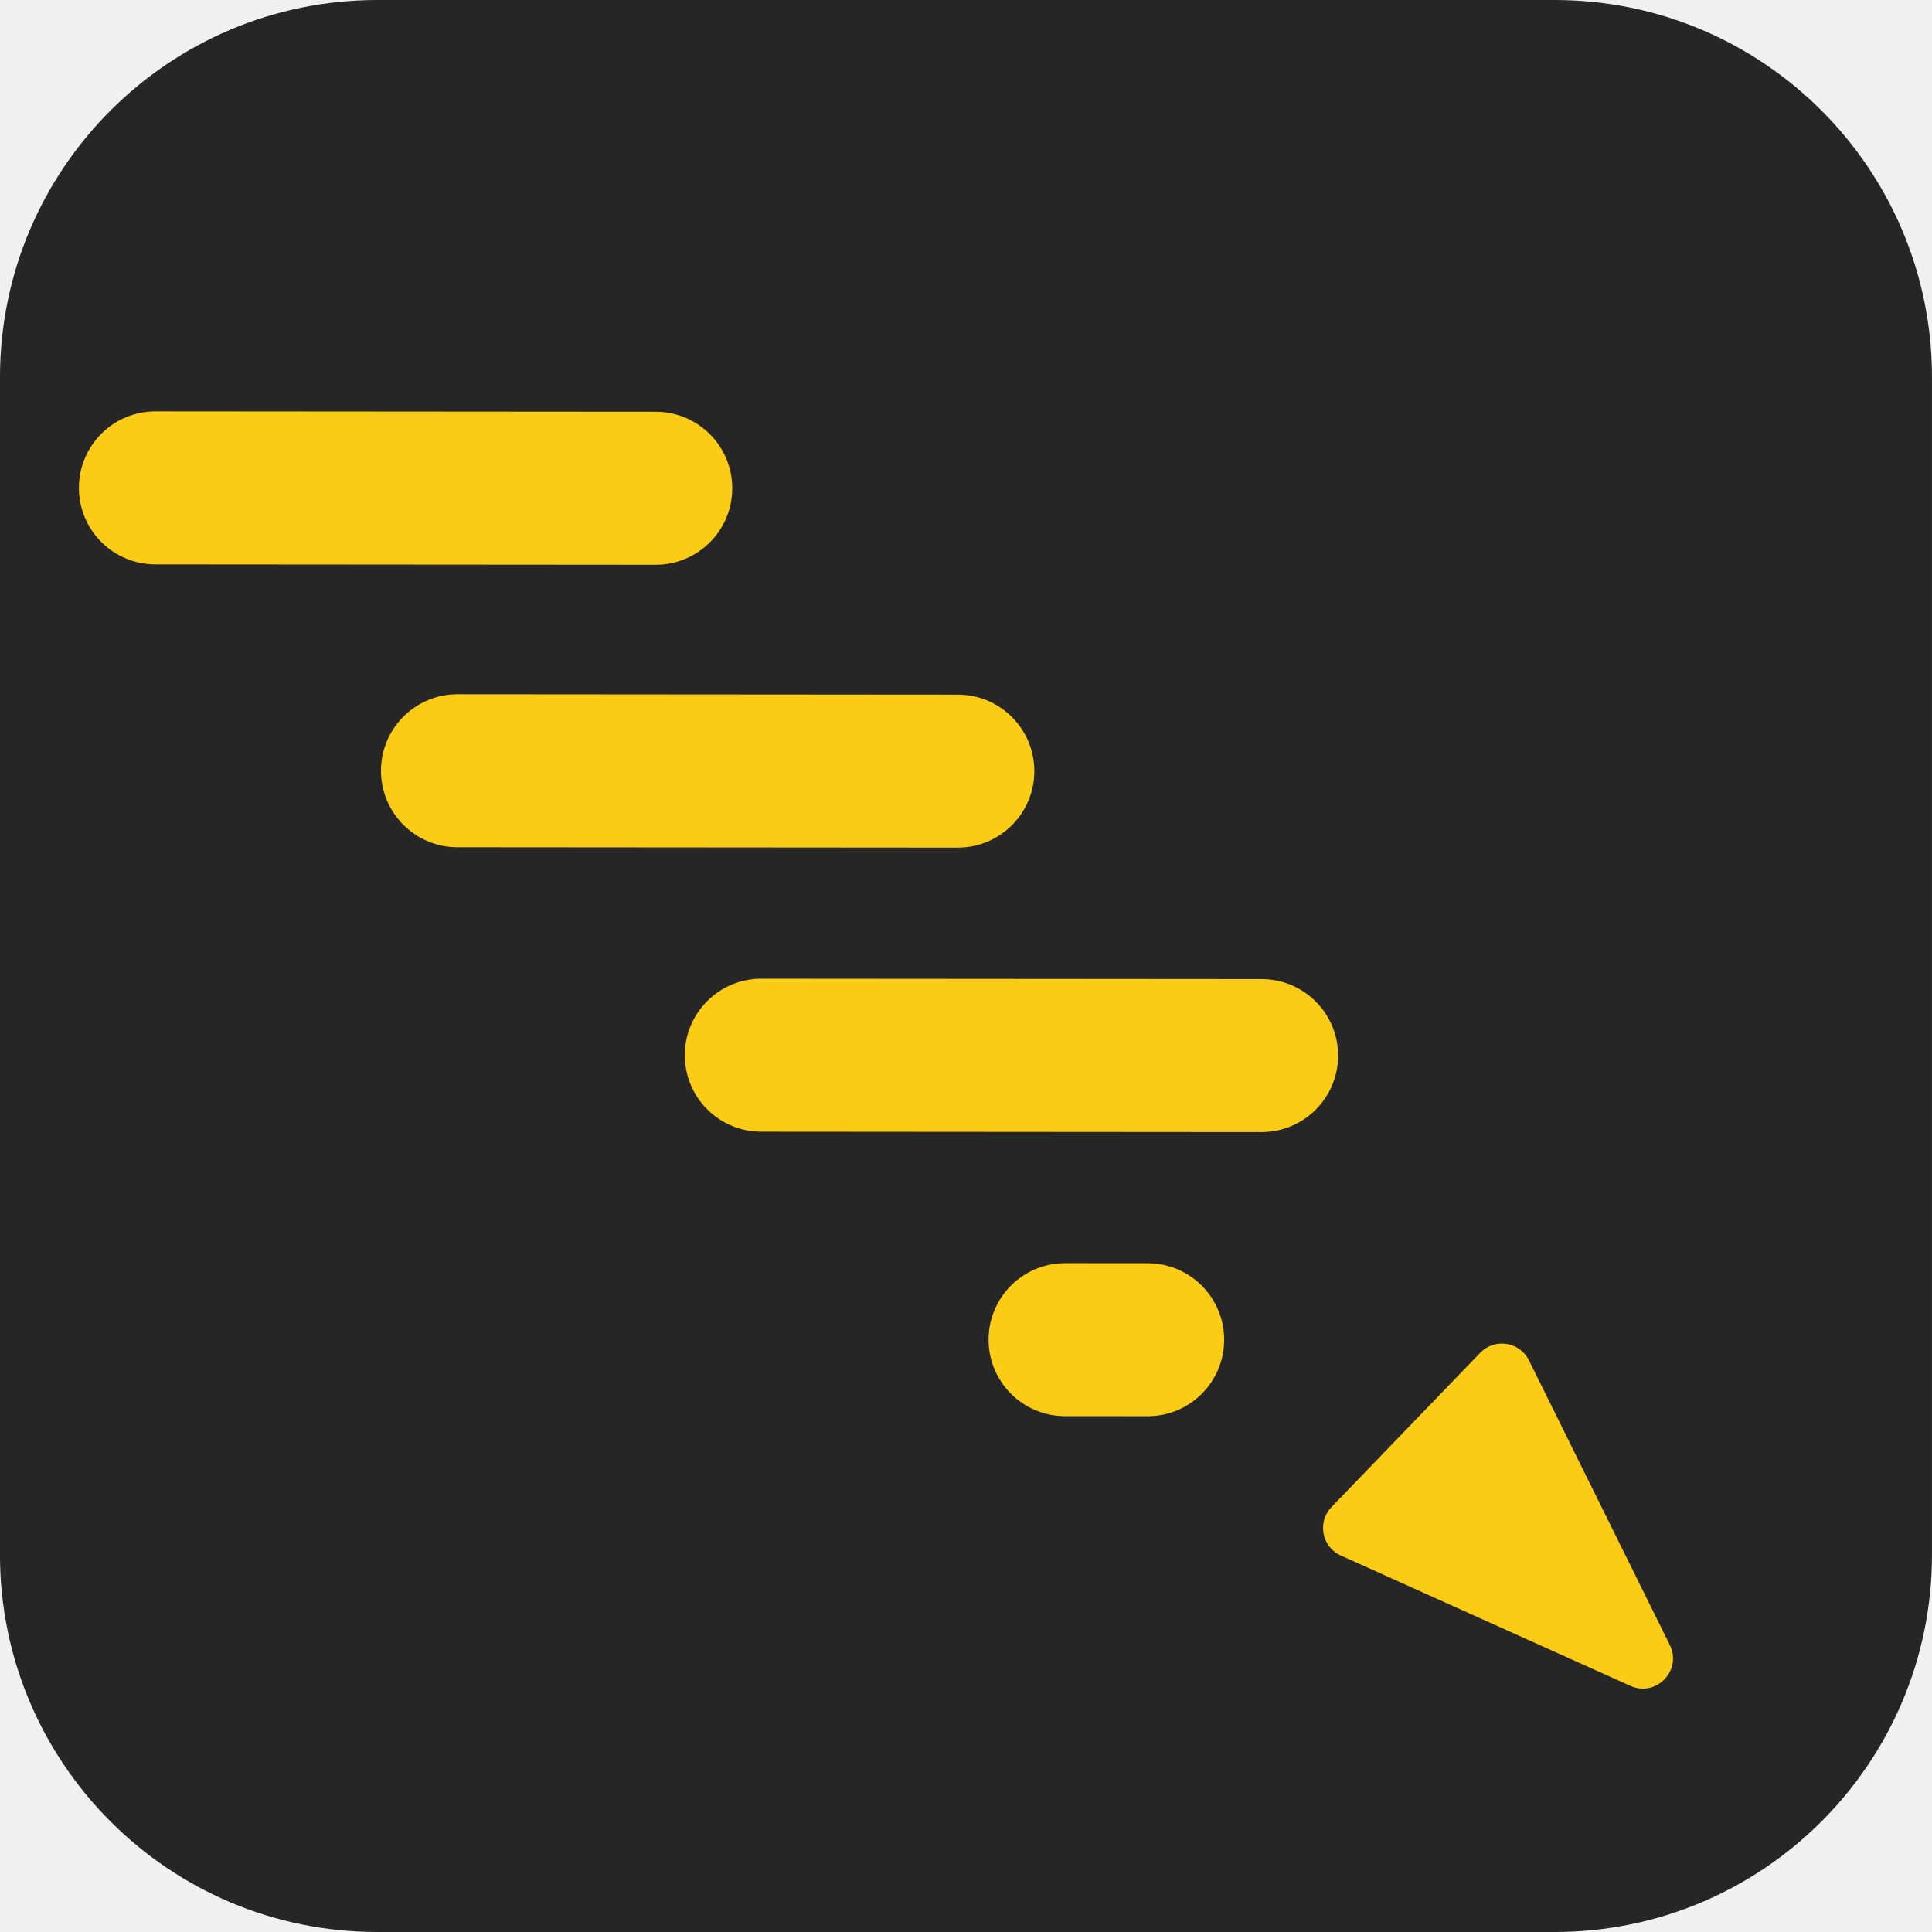
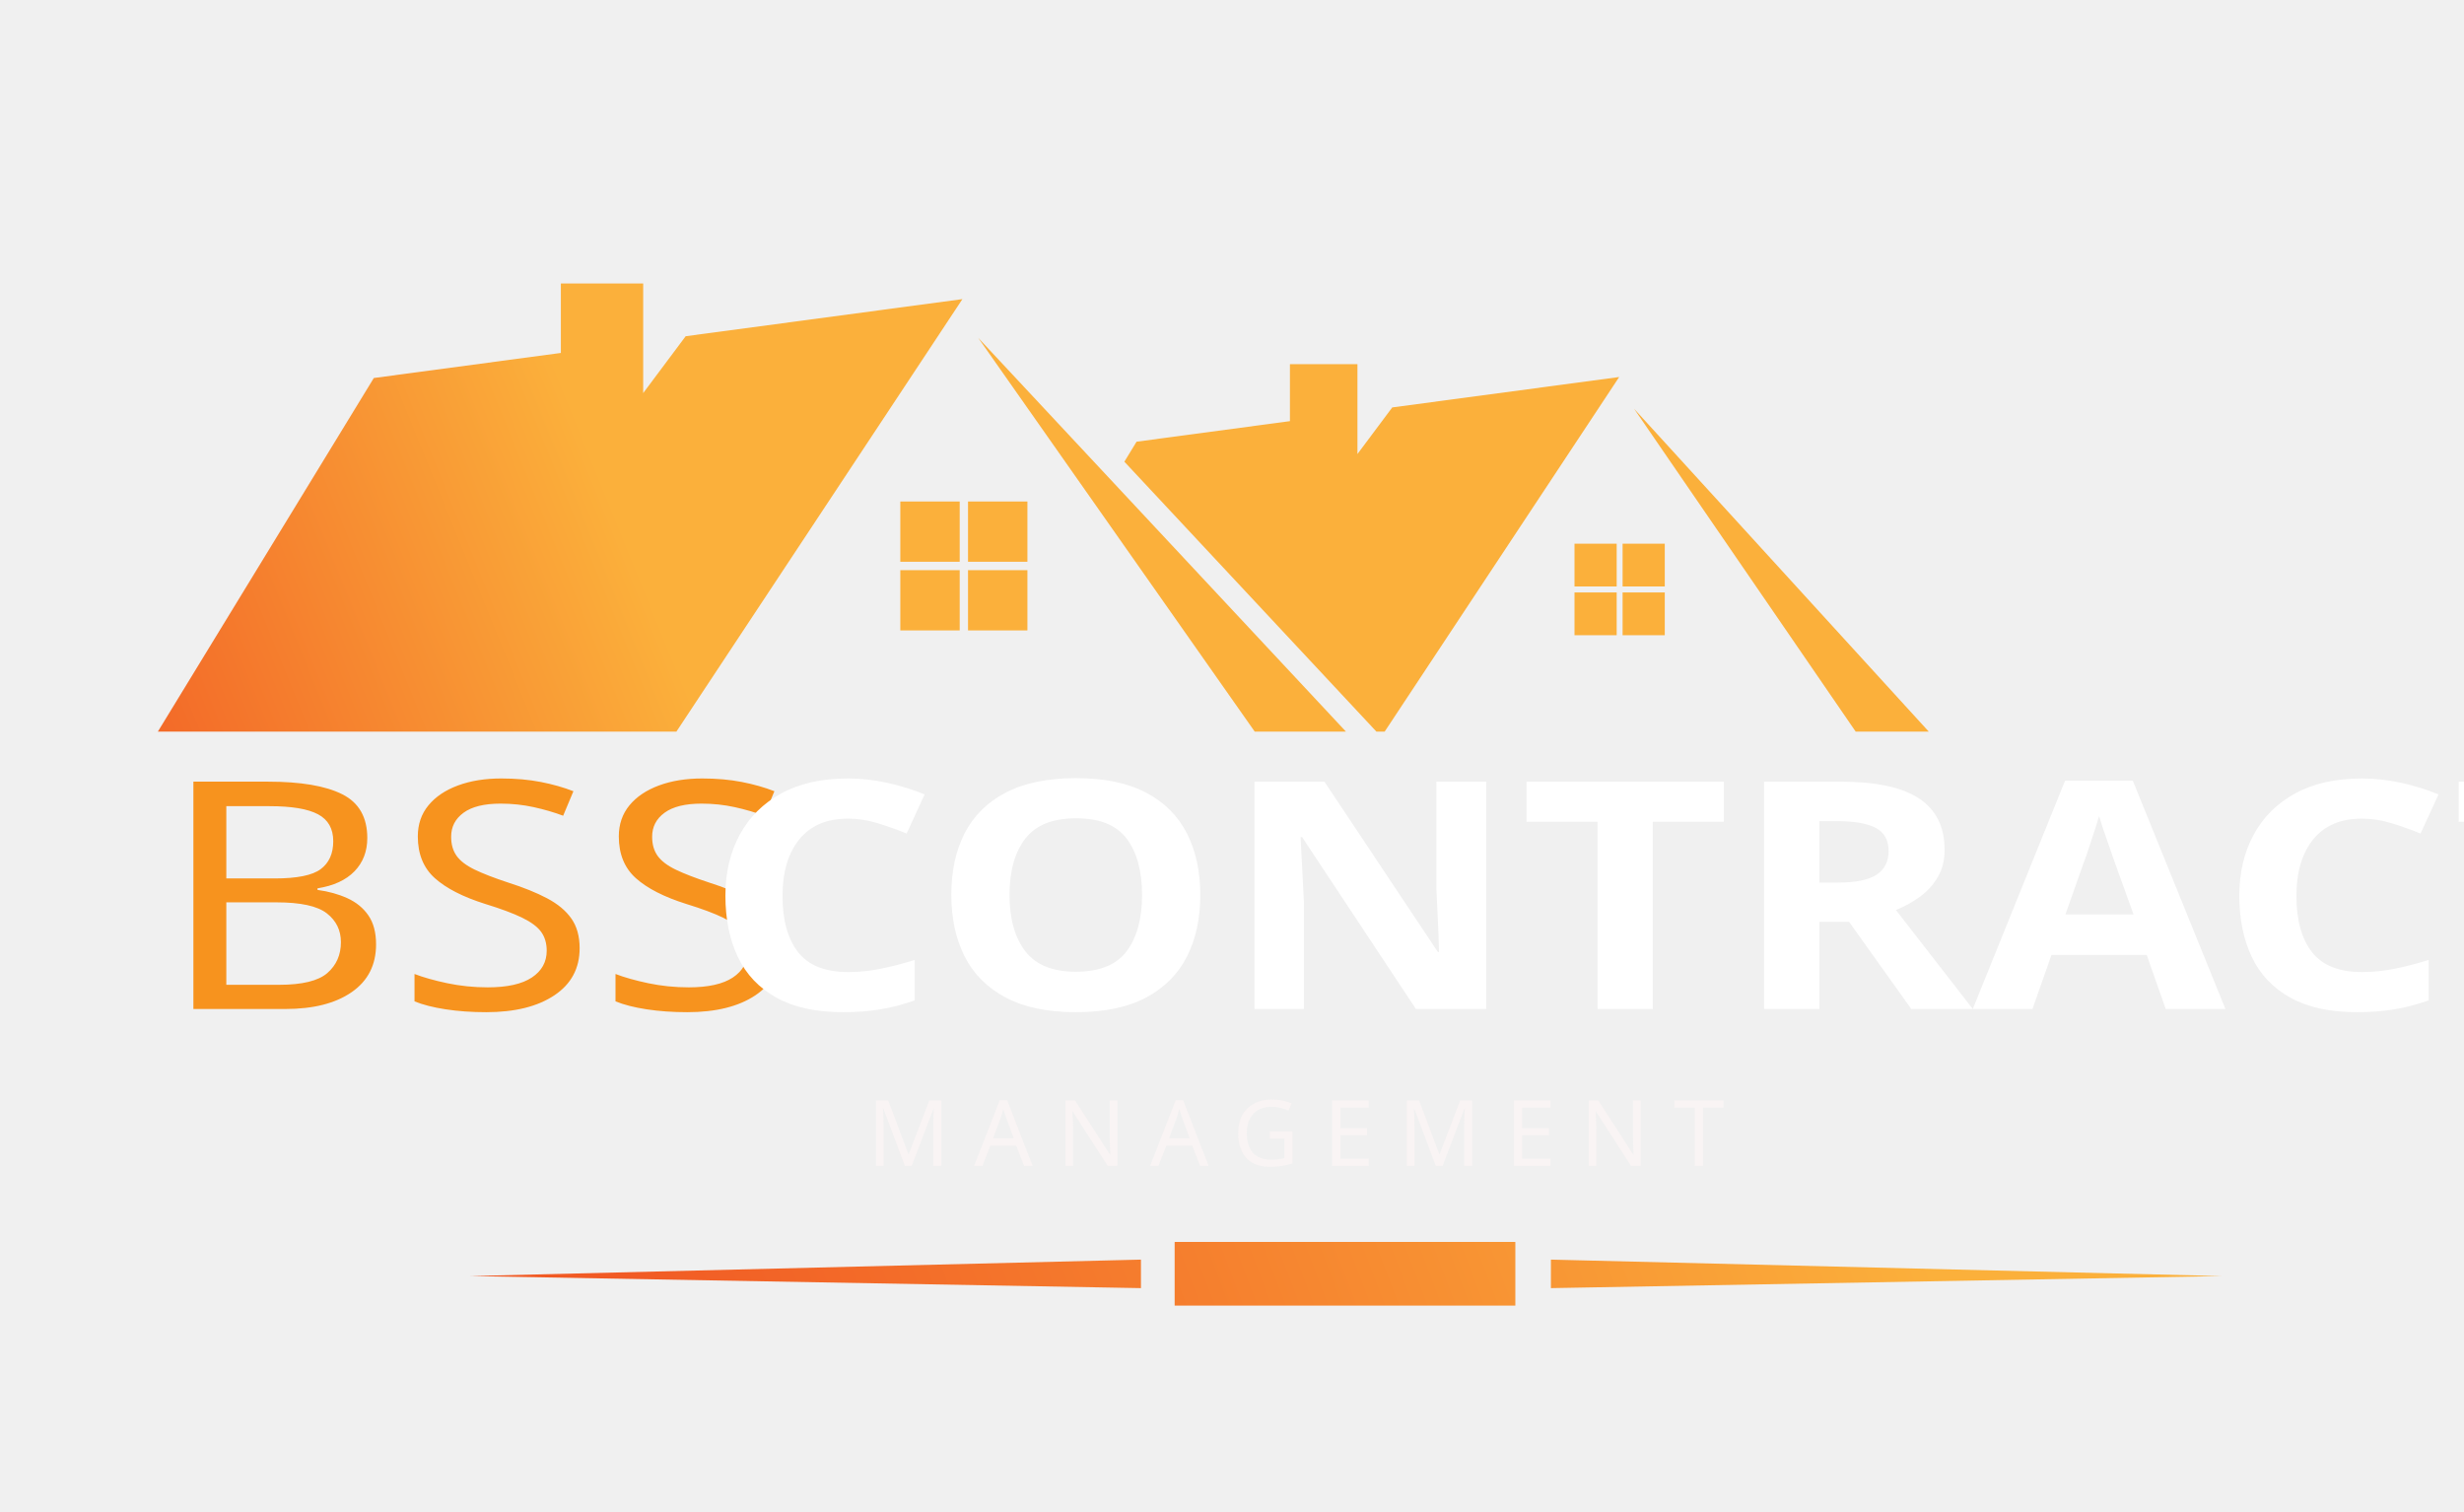
- <svg xmlns="http://www.w3.org/2000/svg" width="512" height="512" viewBox="0 0 512 512" fill="none">
-   <rect x="-0.006" y="-0" width="512" height="512" rx="100" fill="#262626" />
-   <rect x="20.93" y="109.01" width="173.138" height="40.543" rx="20.271" transform="rotate(0.0432252 20.9297 109.01)" fill="#FACC15" />
-   <rect x="100.982" y="183.969" width="173.138" height="40.543" rx="20.271" transform="rotate(0.0432252 100.982 183.969)" fill="#FACC15" />
-   <rect x="181.491" y="259.354" width="173.138" height="40.543" rx="20.271" transform="rotate(0.0432252 181.491 259.354)" fill="#FACC15" />
-   <rect x="261.998" y="334.739" width="62.431" height="40.543" rx="20.271" transform="rotate(0.0432252 261.998 334.739)" fill="#FACC15" />
-   <path d="M442.513 435.922C445.843 442.651 438.906 449.847 432.059 446.766L355.339 412.235C350.291 409.962 349.021 403.373 352.863 399.387L392.264 358.515C396.106 354.53 402.737 355.557 405.193 360.519L442.513 435.922Z" fill="#FACC15" />
+ <svg xmlns="http://www.w3.org/2000/svg" xmlns:xlink="http://www.w3.org/1999/xlink" id="Layer_1" data-name="Layer 1" viewBox="0 0 1316.26 807.53">
+   <defs>
+     <style>
+       .cls-1 {
+         fill: none;
+       }
+       .cls-2 {
+         clip-path: url(#clip-path);
+       }
+       .cls-3 {
+         fill: url(#linear-gradient);
+       }
+       .cls-4 {
+         clip-path: url(#clip-path-2);
+       }
+       .cls-5 {
+         fill: url(#linear-gradient-2);
+       }
+       .cls-6 {
+         clip-path: url(#clip-path-3);
+       }
+       .cls-7 {
+         fill: url(#linear-gradient-3);
+       }
+       .cls-8 {
+         clip-path: url(#clip-path-4);
+       }
+       .cls-9 {
+         fill: url(#linear-gradient-4);
+       }
+       .cls-10 {
+         clip-path: url(#clip-path-5);
+       }
+       .cls-11 {
+         fill: url(#linear-gradient-5);
+       }
+       .cls-12 {
+         clip-path: url(#clip-path-6);
+       }
+       .cls-13 {
+         fill: url(#linear-gradient-6);
+       }
+       .cls-14 {
+         clip-path: url(#clip-path-7);
+       }
+       .cls-15 {
+         fill: url(#linear-gradient-7);
+       }
+       .cls-16 {
+         clip-path: url(#clip-path-8);
+       }
+       .cls-17 {
+         fill: url(#linear-gradient-8);
+       }
+       .cls-18 {
+         clip-path: url(#clip-path-9);
+       }
+       .cls-19 {
+         fill: url(#linear-gradient-9);
+       }
+       .cls-20 {
+         clip-path: url(#clip-path-10);
+       }
+       .cls-21 {
+         fill: url(#linear-gradient-10);
+       }
+       .cls-22 {
+         clip-path: url(#clip-path-11);
+       }
+       .cls-23 {
+         fill: url(#linear-gradient-11);
+       }
+       .cls-24 {
+         clip-path: url(#clip-path-12);
+       }
+       .cls-25 {
+         fill: url(#linear-gradient-12);
+       }
+       .cls-26,
+       .cls-27 {
+         font-size: 170.07px;
+         font-family: Agency FB;
+       }
+       .cls-26 {
+         fill: #f7931e;
+       }
+       .cls-27 {
+         fill: #fff;
+         font-weight: 700;
+       }
+       .cls-28 {
+         font-size: 48.99px;
+         fill: #444;
+         font-family: Gotham Medium;
+         white-space: pre;
+       }
+       .cls-29 {
+         fill: #f9f4f4;
+       }
+       .cls-30 {
+         clip-path: url(#clip-path-13);
+       }
+       .cls-31 {
+         fill: url(#linear-gradient-13);
+       }
+       .cls-32 {
+         clip-path: url(#clip-path-14);
+       }
+       .cls-33 {
+         fill: url(#linear-gradient-14);
+       }
+       .cls-34 {
+         clip-path: url(#clip-path-15);
+       }
+       .cls-35 {
+         fill: url(#linear-gradient-15);
+       }
+     </style>
+     <clipPath id="clip-path" transform="translate(-458.67 -146.59)">
+       <polygon class="cls-1" points="802.26 356.56 802.26 329.22 802.26 298 758.28 298 758.28 335.12 658.36 348.51 543 537.38 820.01 537.38 972.79 306.37 824.95 326.19 802.26 356.56" />
+     </clipPath>
+     <linearGradient id="linear-gradient" y1="1080.04" x2="1" y2="1080.04" gradientTransform="matrix(333.11, 0, 0, -333.11, 448.81, 360185.81)" gradientUnits="userSpaceOnUse">
+       <stop offset="0" stop-color="#f15a24" />
+       <stop offset="1" stop-color="#fbb03b" />
+     </linearGradient>
+     <clipPath id="clip-path-2" transform="translate(-458.67 -146.59)">
+       <polygon class="cls-1" points="1183.81 389.12 1183.81 341.12 1147.75 341.12 1147.75 371.55 1065.82 382.53 1059.3 393.21 1193.94 537.38 1198.36 537.38 1323.63 347.98 1202.41 364.22 1183.81 389.12" />
+     </clipPath>
+     <linearGradient id="linear-gradient-2" x1="0" y1="1079.98" x2="1" y2="1079.98" gradientTransform="matrix(341.48, 0, 0, -341.48, 483.77, 369225.63)" xlink:href="#linear-gradient" />
+     <clipPath id="clip-path-3" transform="translate(-458.67 -146.59)">
+       <polygon class="cls-1" points="981.2 327.02 1035.88 404.89 1128.93 537.38 1177.66 537.38 1043.01 393.21 981.2 327.02" />
+     </clipPath>
+     <linearGradient id="linear-gradient-3" x1="0" y1="1080" x2="1" y2="1080" gradientTransform="matrix(419.59, 0, 0, -419.59, 337.8, 453586.34)" xlink:href="#linear-gradient" />
+     <clipPath id="clip-path-4" transform="translate(-458.67 -146.59)">
+       <polygon class="cls-1" points="1381.12 419.19 1331.59 364.93 1375.4 428.76 1449.96 537.38 1489 537.38 1381.12 419.19" />
+     </clipPath>
+     <linearGradient id="linear-gradient-4" x1="0" y1="1080" x2="1" y2="1080" gradientTransform="matrix(423.37, 0, 0, -423.37, 299.15, 457690.72)" xlink:href="#linear-gradient" />
+     <clipPath id="clip-path-5" transform="translate(-458.67 -146.59)">
+       <rect class="cls-1" x="939.61" y="414.48" width="31.73" height="32.17" />
+     </clipPath>
+     <linearGradient id="linear-gradient-5" x1="0" y1="1080" x2="1" y2="1080" gradientTransform="matrix(325.28, 0, 0, -325.28, 487.96, 351733.26)" xlink:href="#linear-gradient" />
+     <clipPath id="clip-path-6" transform="translate(-458.67 -146.59)">
+       <rect class="cls-1" x="975.78" y="414.48" width="31.73" height="32.17" />
+     </clipPath>
+     <linearGradient id="linear-gradient-6" x1="0" y1="1080" x2="1" y2="1080" gradientTransform="matrix(325.28, 0, 0, -325.28, 492.42, 351733.26)" xlink:href="#linear-gradient" />
+     <clipPath id="clip-path-7" transform="translate(-458.67 -146.59)">
+       <rect class="cls-1" x="975.78" y="451.16" width="31.73" height="32.17" />
+     </clipPath>
+     <linearGradient id="linear-gradient-7" x1="0" y1="1080" x2="1" y2="1080" gradientTransform="matrix(325.28, 0, 0, -325.28, 508.16, 351769.94)" xlink:href="#linear-gradient" />
+     <clipPath id="clip-path-8" transform="translate(-458.67 -146.59)">
+       <rect class="cls-1" x="939.61" y="451.16" width="31.73" height="32.17" />
+     </clipPath>
+     <linearGradient id="linear-gradient-8" x1="0" y1="1080" x2="1" y2="1080" gradientTransform="matrix(325.28, 0, 0, -325.28, 503.98, 351769.94)" xlink:href="#linear-gradient" />
+     <clipPath id="clip-path-9" transform="translate(-458.67 -146.59)">
+       <rect class="cls-1" x="1299.76" y="437" width="22.54" height="22.85" />
+     </clipPath>
+     <linearGradient id="linear-gradient-9" x1="0" y1="1080" x2="1" y2="1080" gradientTransform="matrix(325.28, 0, 0, -325.28, 542.21, 351751.05)" xlink:href="#linear-gradient" />
+     <clipPath id="clip-path-10" transform="translate(-458.67 -146.59)">
+       <rect class="cls-1" x="1325.45" y="437" width="22.54" height="22.85" />
+     </clipPath>
+     <linearGradient id="linear-gradient-10" x1="0" y1="1080" x2="1" y2="1080" gradientTransform="matrix(325.28, 0, 0, -325.28, 545.6, 351751.12)" xlink:href="#linear-gradient" />
+     <clipPath id="clip-path-11" transform="translate(-458.67 -146.59)">
+       <rect class="cls-1" x="1325.45" y="463.05" width="22.54" height="22.85" />
+     </clipPath>
+     <linearGradient id="linear-gradient-11" x1="0" y1="1080" x2="1" y2="1080" gradientTransform="matrix(325.28, 0, 0, -325.28, 556.97, 351777.18)" xlink:href="#linear-gradient" />
+     <clipPath id="clip-path-12" transform="translate(-458.67 -146.59)">
+       <rect class="cls-1" x="1299.76" y="463.05" width="22.54" height="22.85" />
+     </clipPath>
+     <linearGradient id="linear-gradient-12" x1="0" y1="1080" x2="1" y2="1080" gradientTransform="matrix(325.28, 0, 0, -325.28, 553.59, 351777.11)" xlink:href="#linear-gradient" />
+     <clipPath id="clip-path-13" transform="translate(-458.67 -146.59)">
+       <polygon class="cls-1" points="709.9 828.22 1068.16 819.43 1068.16 834.66 709.9 828.22" />
+     </clipPath>
+     <linearGradient id="linear-gradient-13" x1="0.2" y1="1079.85" x2="1.2" y2="1079.85" gradientTransform="matrix(647.75, 0, 0, -647.75, 667.04, 700299.98)" xlink:href="#linear-gradient" />
+     <clipPath id="clip-path-14" transform="translate(-458.67 -146.59)">
+       <polygon class="cls-1" points="1645.41 828.22 1287.16 819.43 1287.16 834.66 1645.41 828.22" />
+     </clipPath>
+     <linearGradient id="linear-gradient-14" x1="0.2" y1="1079.83" x2="1.2" y2="1079.83" gradientTransform="matrix(649.38, 0, 0, -649.38, 711.41, 702051.67)" xlink:href="#linear-gradient" />
+     <clipPath id="clip-path-15" transform="translate(-458.67 -146.59)">
+       <rect class="cls-1" x="1086.16" y="810" width="182" height="34" />
+     </clipPath>
+     <linearGradient id="linear-gradient-15" x1="0.21" y1="1079.83" x2="1.21" y2="1079.83" gradientTransform="matrix(611.97, 0, 0, -611.97, 709.33, 661649.65)" xlink:href="#linear-gradient" />
+   </defs>
+   <g class="cls-2">
+     <rect class="cls-3" x="513.6" y="225.15" width="488.58" height="385.09" transform="translate(-560.65 173.7) rotate(-22.4)" />
+   </g>
+   <g class="cls-4">
+     <rect class="cls-5" x="1031.87" y="298.16" width="319.18" height="282.18" transform="translate(-536.15 340.53) rotate(-22.4)" />
+   </g>
+   <g class="cls-6">
+     <rect class="cls-7" x="948.53" y="297.53" width="261.79" height="269.35" transform="translate(-541.92 297.31) rotate(-22.4)" />
+   </g>
+   <g class="cls-8">
+     <rect class="cls-9" x="1304.67" y="341.44" width="211.25" height="219.43" transform="translate(-524.18 424.81) rotate(-22.4)" />
+   </g>
+   <g class="cls-10">
+     <rect class="cls-11" x="934.68" y="409.64" width="41.6" height="41.84" transform="translate(-550.65 249.95) rotate(-22.4)" />
+   </g>
+   <g class="cls-12">
+     <rect class="cls-13" x="970.85" y="409.64" width="41.6" height="41.84" transform="translate(-547.92 263.74) rotate(-22.4)" />
+   </g>
+   <g class="cls-14">
+     <rect class="cls-15" x="970.85" y="446.32" width="41.6" height="41.84" transform="translate(-561.89 266.51) rotate(-22.4)" />
+   </g>
+   <g class="cls-16">
+     <rect class="cls-17" x="934.68" y="446.32" width="41.6" height="41.84" transform="translate(-564.62 252.72) rotate(-22.4)" />
+   </g>
+   <g class="cls-18">
+     <rect class="cls-19" x="1296.26" y="433.57" width="29.54" height="29.72" transform="translate(-530.63 386.78) rotate(-22.4)" />
+   </g>
+   <g class="cls-20">
+     <rect class="cls-21" x="1321.95" y="433.57" width="29.54" height="29.72" transform="translate(-528.69 396.57) rotate(-22.4)" />
+   </g>
+   <g class="cls-22">
+     <rect class="cls-23" x="1321.95" y="459.62" width="29.54" height="29.72" transform="translate(-538.62 398.54) rotate(-22.4)" />
+   </g>
+   <g class="cls-24">
+     <rect class="cls-25" x="1296.26" y="459.62" width="29.54" height="29.72" transform="translate(-540.56 388.75) rotate(-22.4)" />
+   </g>
+   <text class="cls-26" transform="translate(84.33 538.97) scale(1.15 1)">BSS</text>
+   <text class="cls-27" transform="translate(376.17 538.97) scale(1.15 1)">CONTRACTING</text>
+   <text class="cls-28" transform="translate(84.33 622.8)">
+     <tspan class="cls-29" x="378.88" y="0">M A N A G E M E N T </tspan>
+     <tspan x="896.35" y="0">
+     </tspan>
+   </text>
+   <g class="cls-30">
+     <rect class="cls-31" x="718.99" y="755.99" width="340.09" height="142.11" transform="translate(-695.32 225.24) rotate(-20.91)" />
+   </g>
+   <g class="cls-32">
+     <rect class="cls-33" x="1296.24" y="755.99" width="340.09" height="142.11" transform="translate(-657.29 431.3) rotate(-20.91)" />
+   </g>
+   <g class="cls-34">
+     <rect class="cls-35" x="1086.08" y="778.64" width="182.15" height="96.73" transform="translate(-676.32 328.09) rotate(-20.91)" />
+   </g>
</svg>
